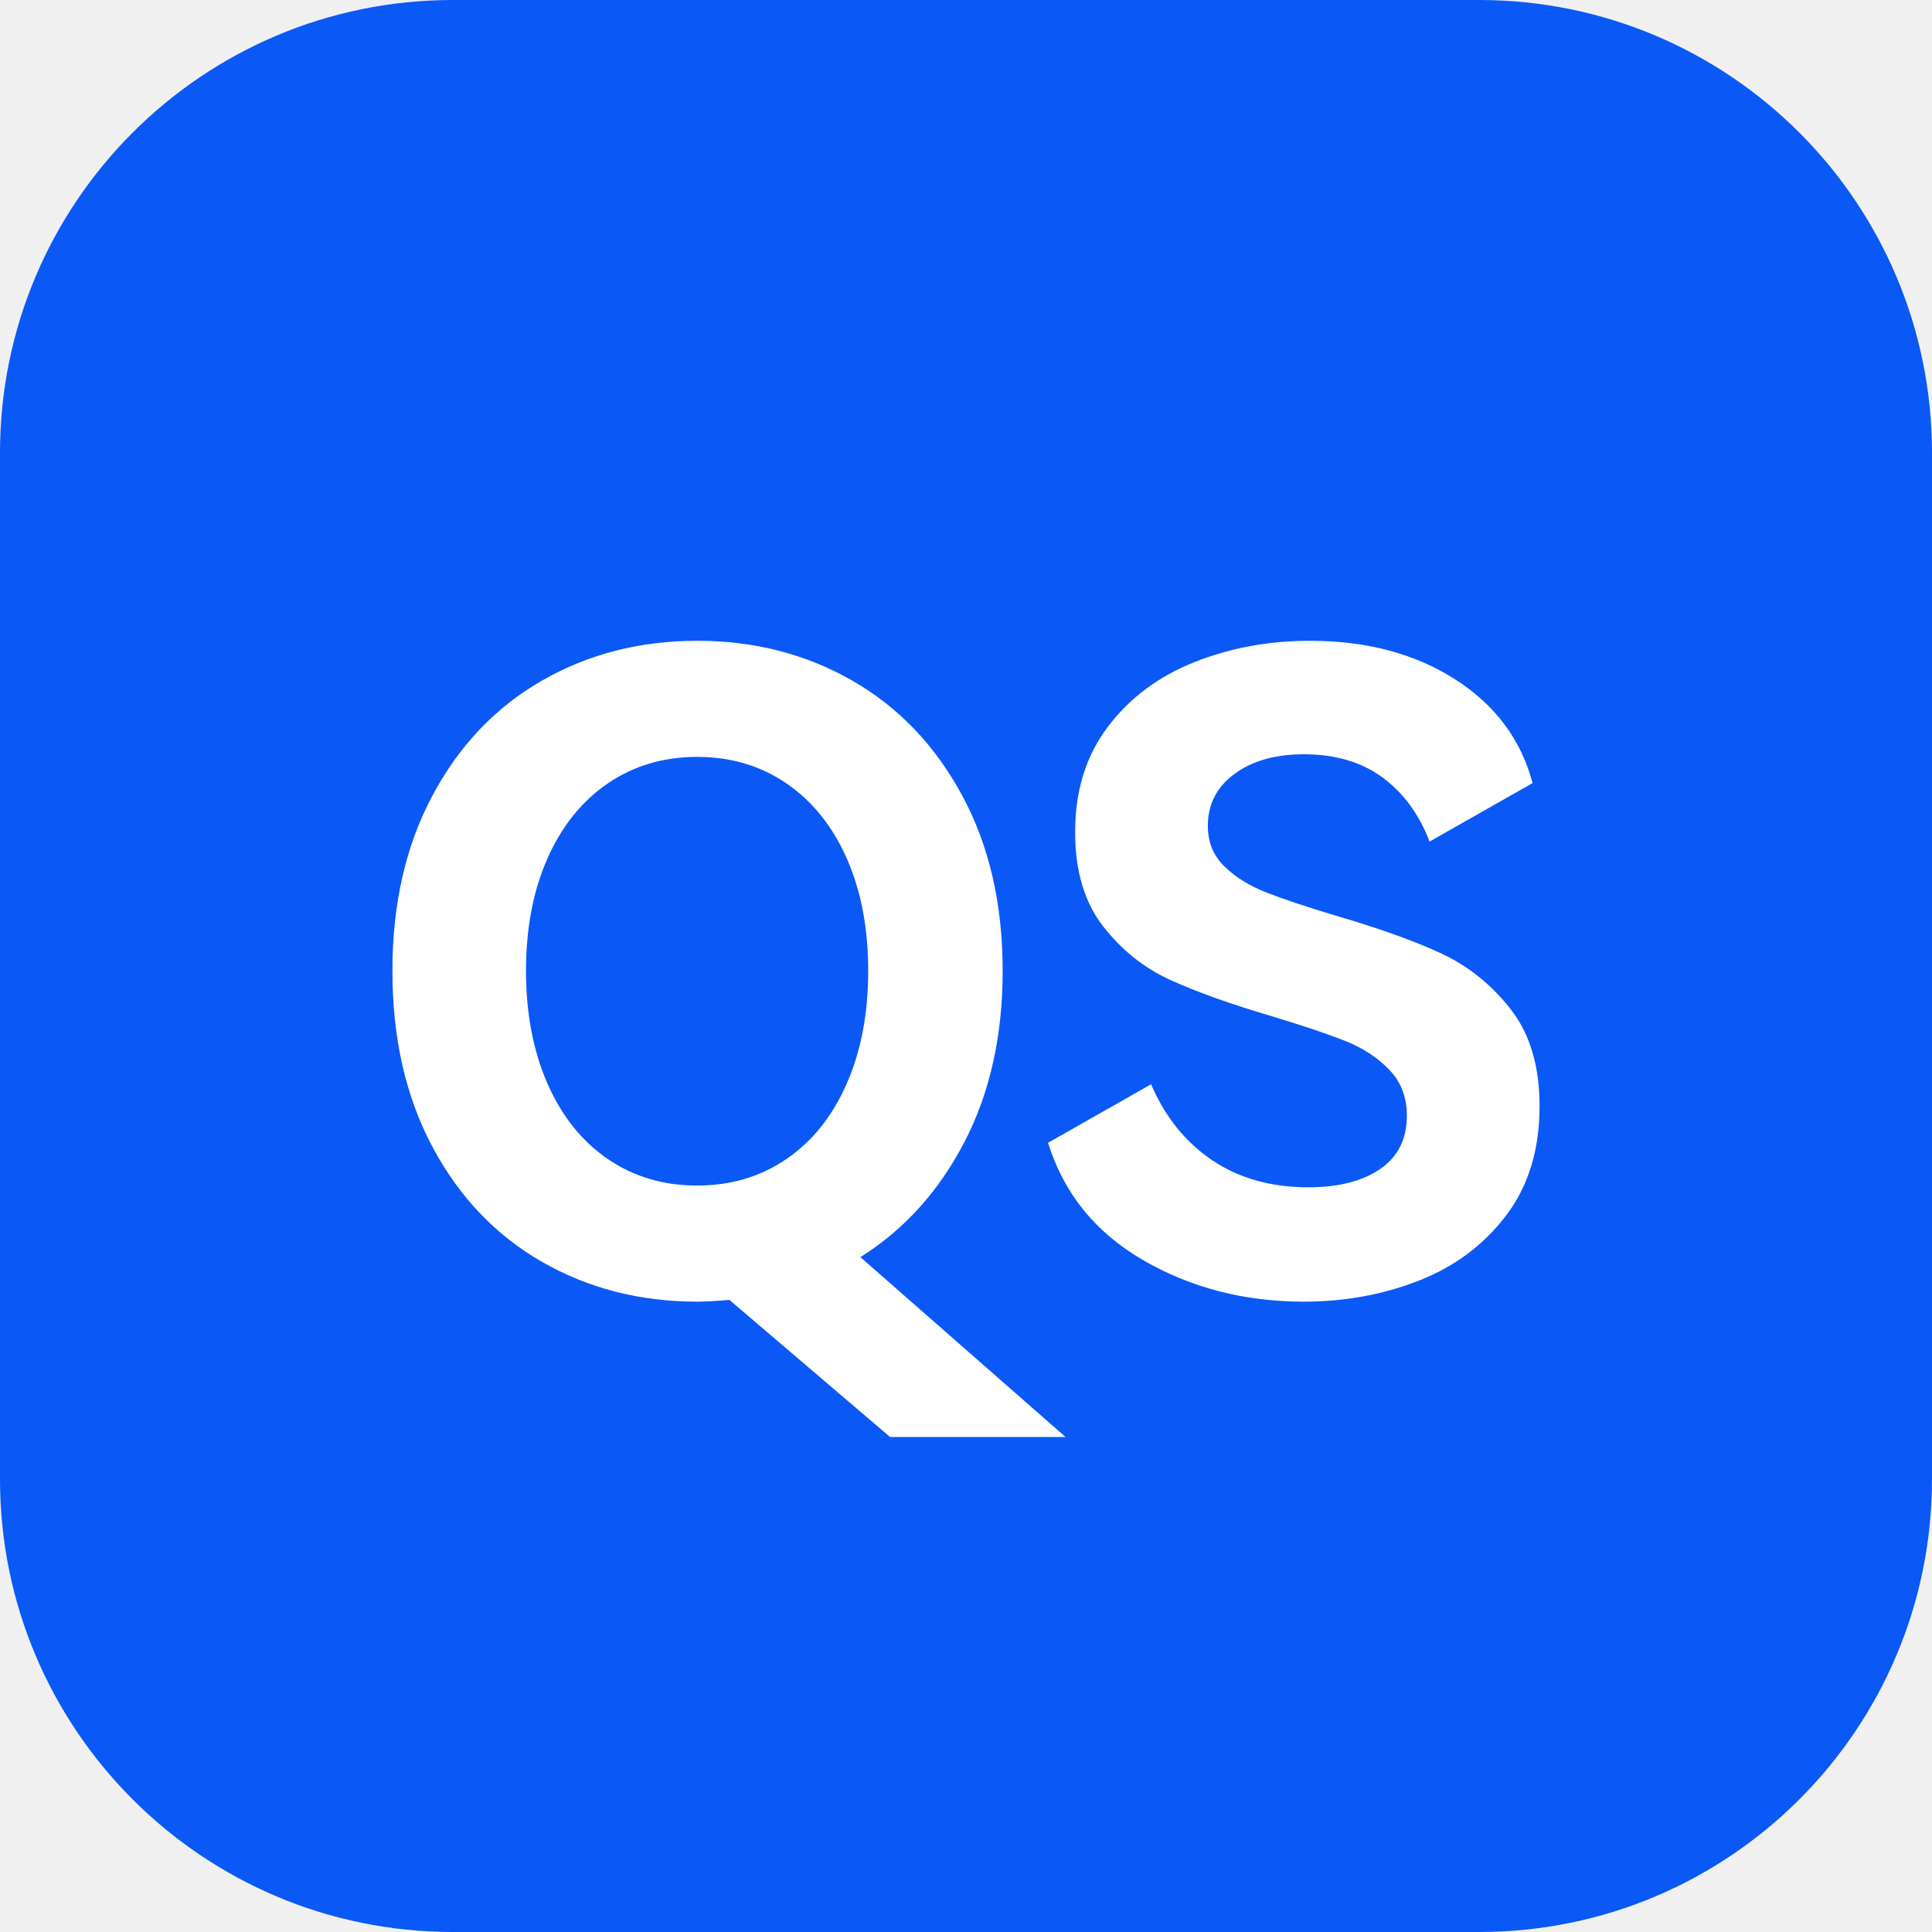
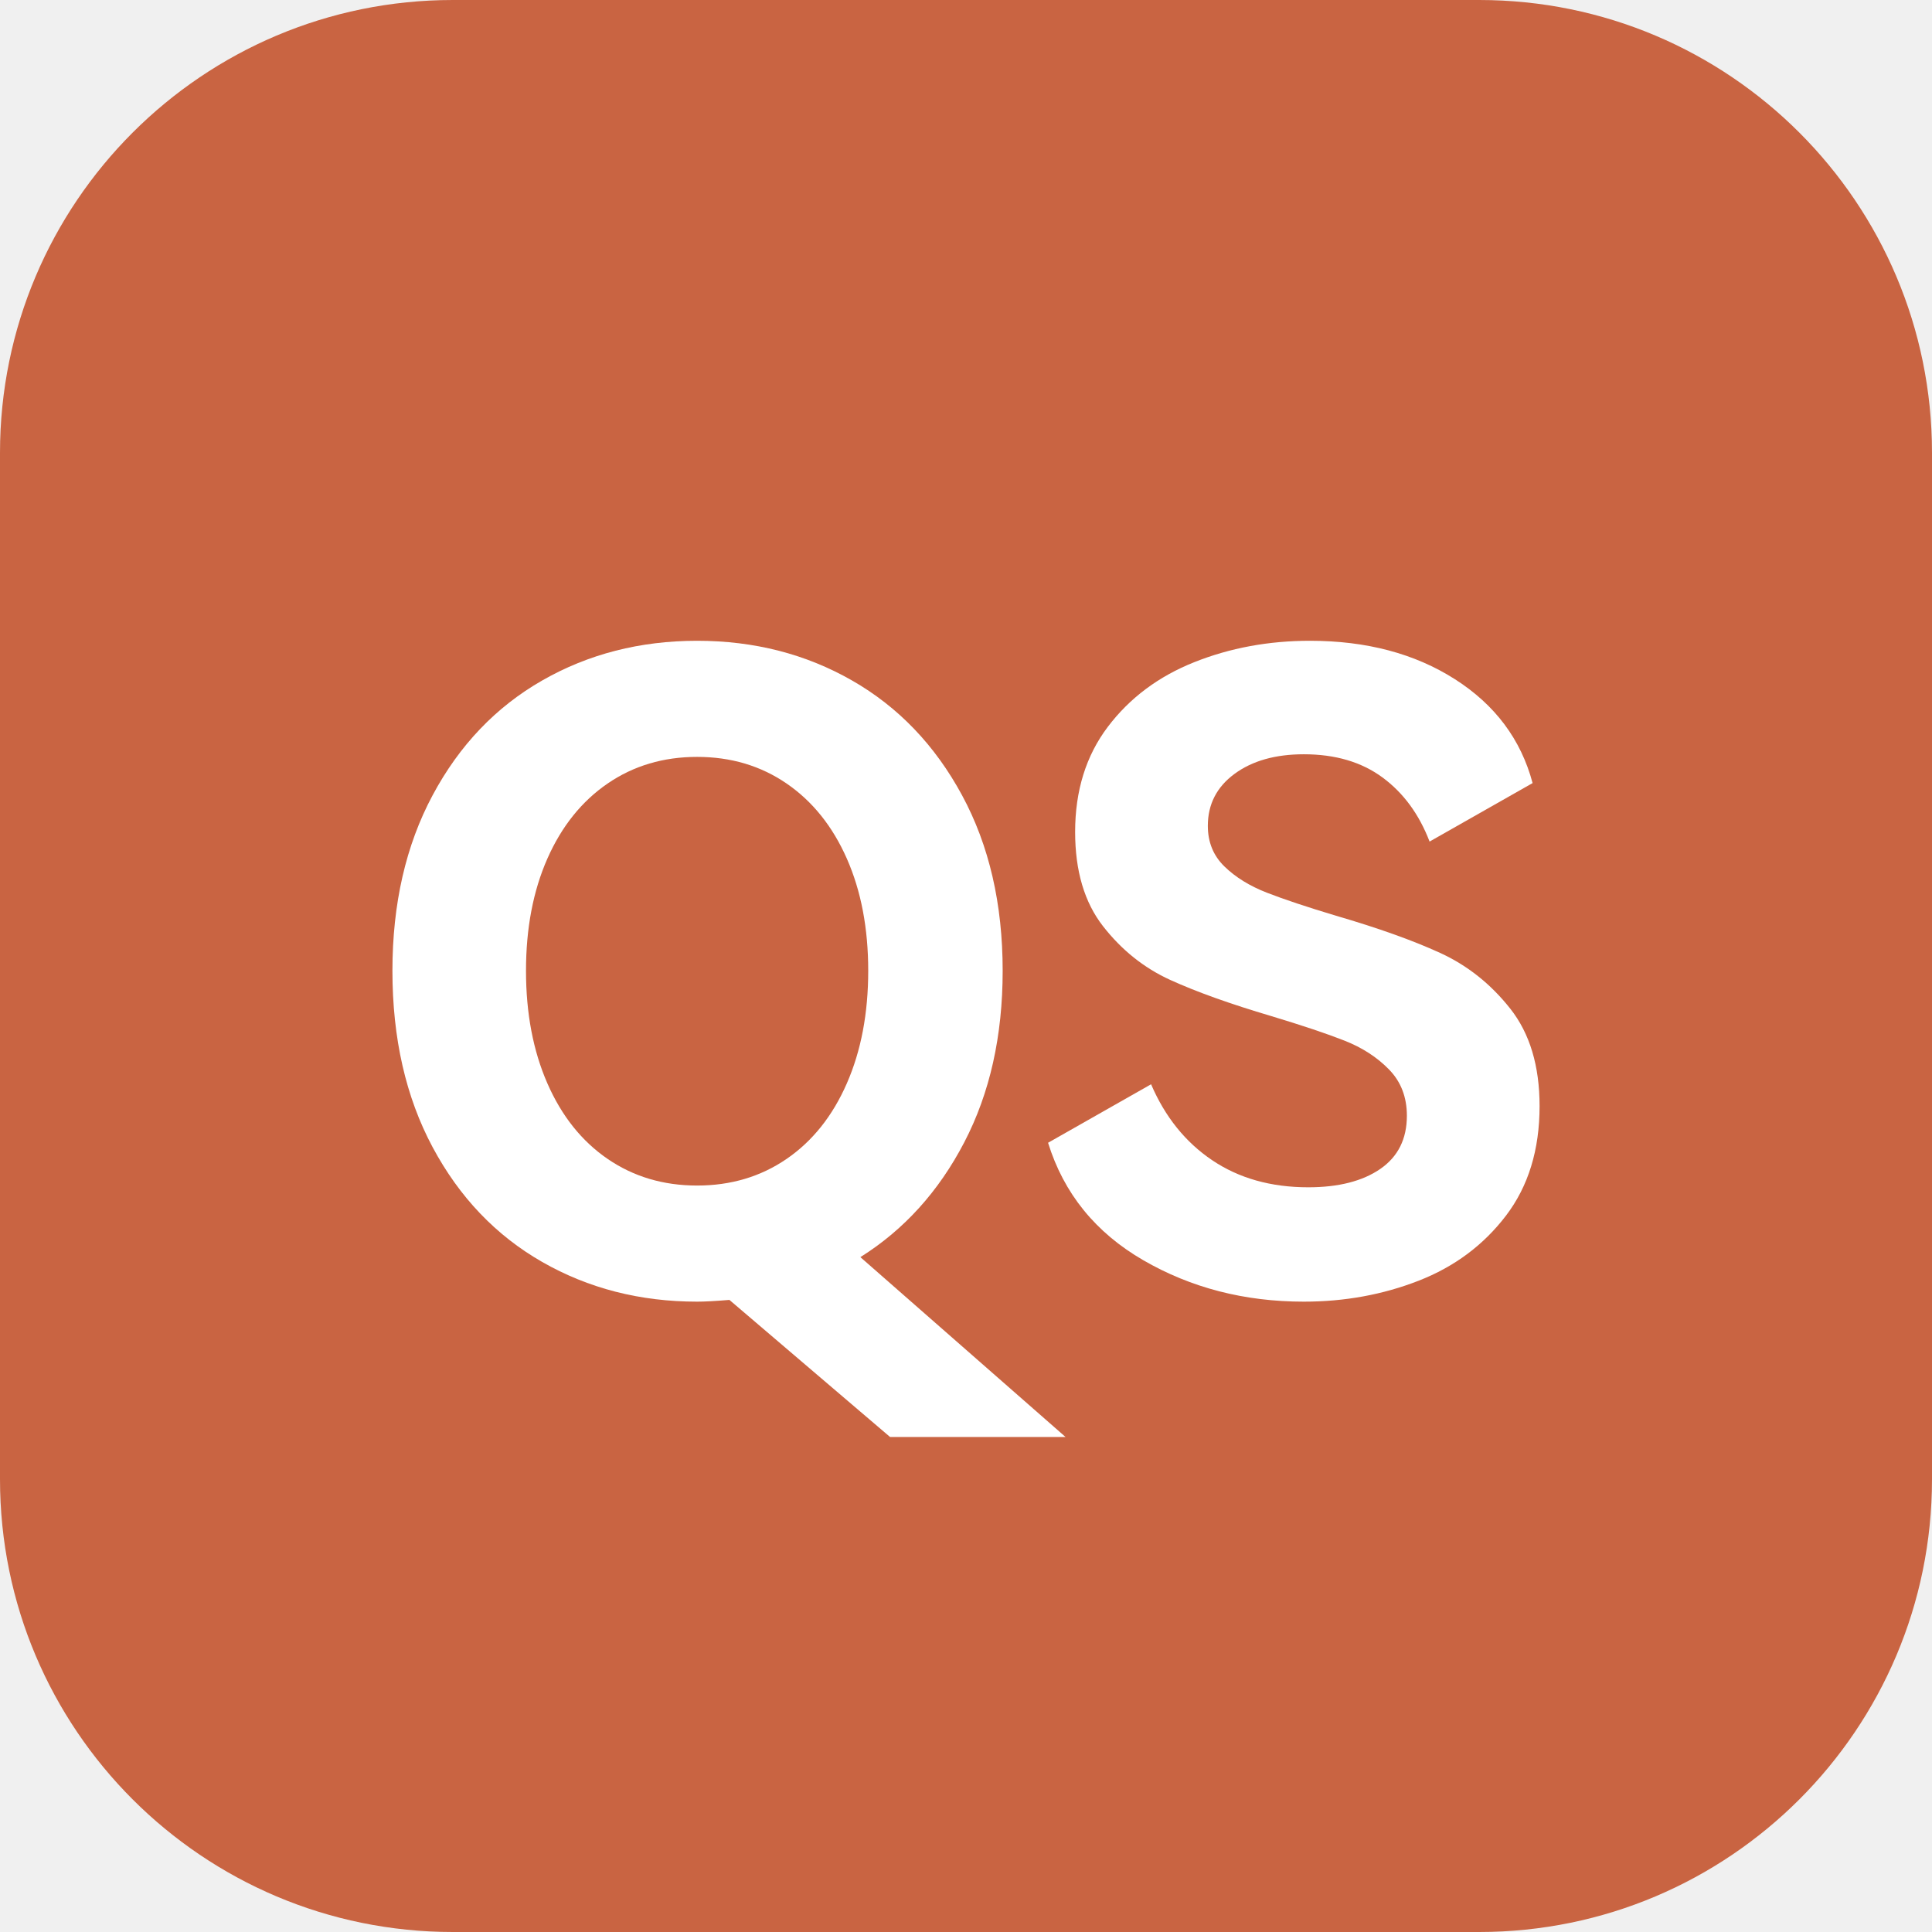
<svg xmlns="http://www.w3.org/2000/svg" viewBox="0 0 64 64" role="img" aria-label="QS">
-   <rect width="64" height="64" rx="15" fill="#0A59F7" />
+   <rect width="64" height="64" rx="15" fill="#C96442" />
  <g fill="#FFFFFF" transform="translate(11.785 42.772) scale(0.02892 -0.02892)">
    <path d="M813 -167H612L428 -10Q404 -12 391 -12Q293 -12 213.5 33.5Q134 79 88.0 165.0Q42 251 42 367Q42 482 88.0 568.0Q134 654 213.5 699.5Q293 745 391 745Q489 745 568.5 699.5Q648 654 694.5 568.0Q741 482 741 367Q741 255 697.0 170.5Q653 86 578 39ZM391 121Q449 121 493.5 151.5Q538 182 562.5 238.0Q587 294 587 367Q587 440 562.5 495.5Q538 551 493.5 581.5Q449 612 391 612Q333 612 288.5 581.5Q244 551 219.5 495.5Q195 440 195 367Q195 294 219.5 238.0Q244 182 288.5 151.5Q333 121 391 121Z" transform="translate(0 0)" />
    <path d="M301 -12Q199 -12 117.0 35.5Q35 83 8 170L126 237Q150 181 196.0 150.0Q242 119 306 119Q358 119 388.5 140.0Q419 161 419 201Q419 233 398.5 254.0Q378 275 347.5 287.0Q317 299 264 315Q193 336 148.0 356.5Q103 377 71.0 418.0Q39 459 39 526Q39 597 76.5 646.5Q114 696 175.5 720.5Q237 745 308 745Q405 745 474.0 701.0Q543 657 563 582L445 515Q427 562 391.0 588.5Q355 615 301 615Q252 615 221.5 592.5Q191 570 191 533Q191 505 210.0 486.5Q229 468 258.5 456.5Q288 445 338 430Q410 409 457.0 387.5Q504 366 537.5 323.5Q571 281 571 212Q571 137 532.5 86.5Q494 36 432.5 12.0Q371 -12 301 -12Z" transform="translate(785 0)" />
  </g>
</svg>
